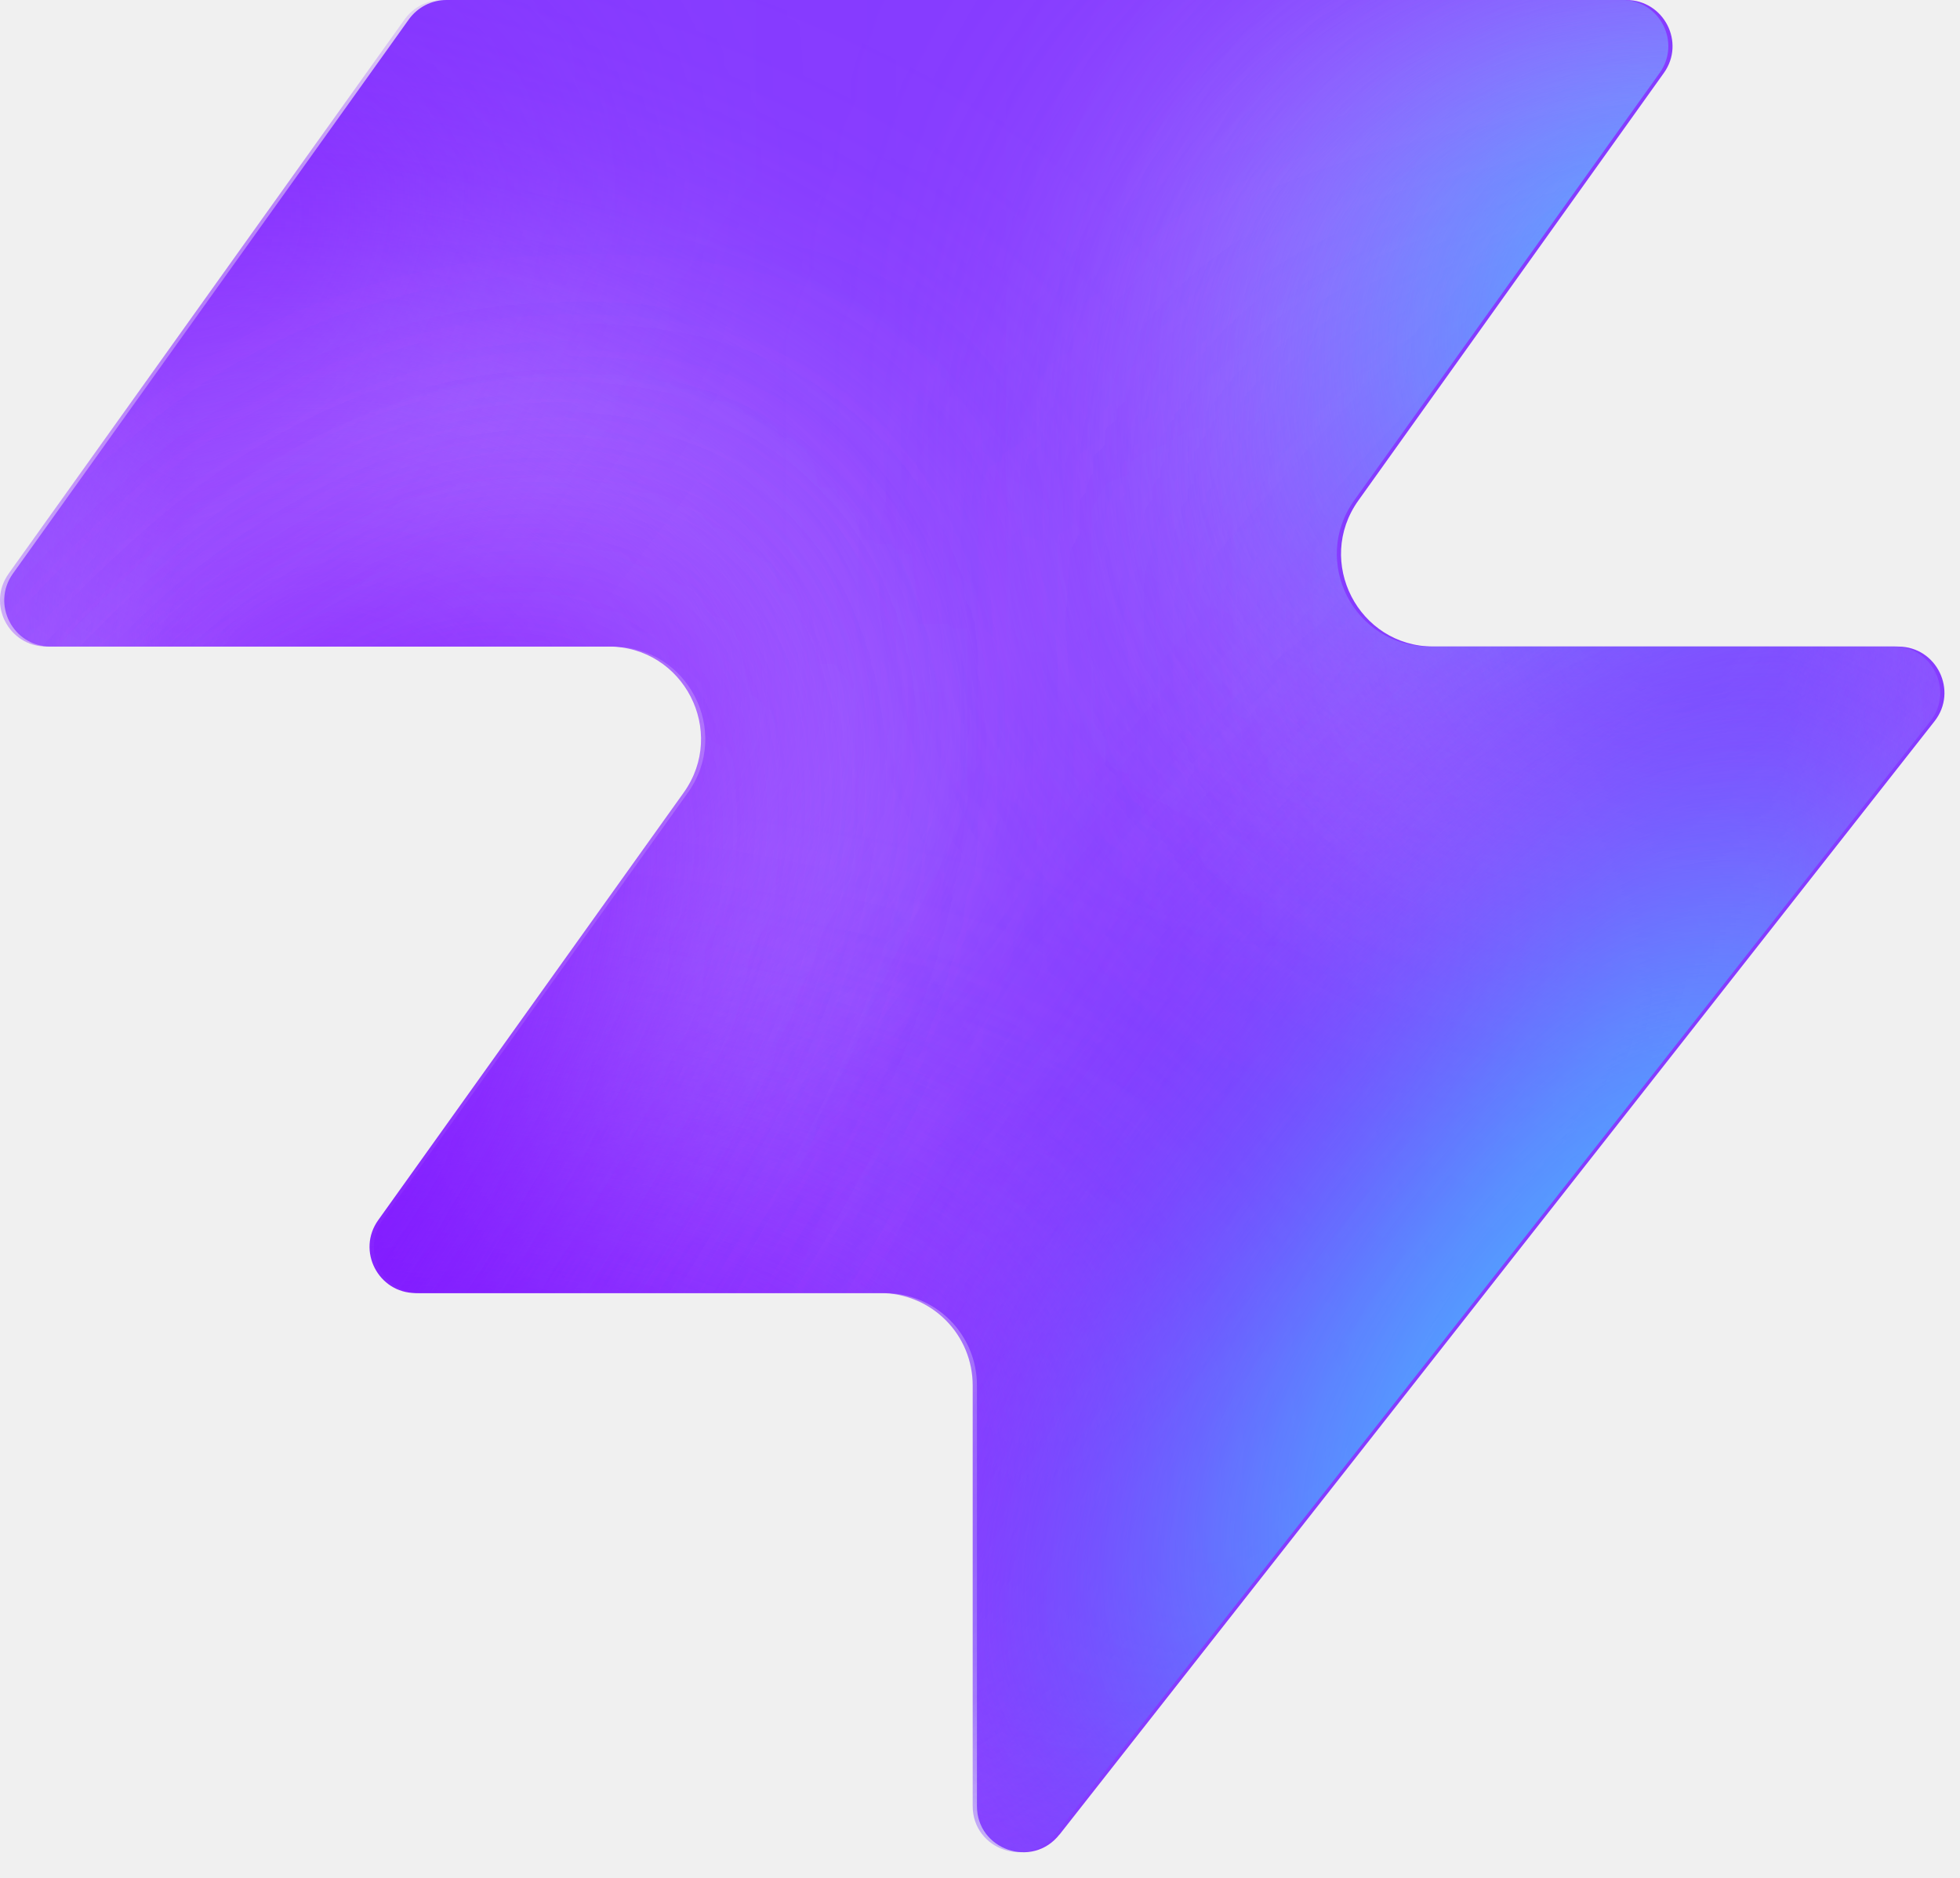
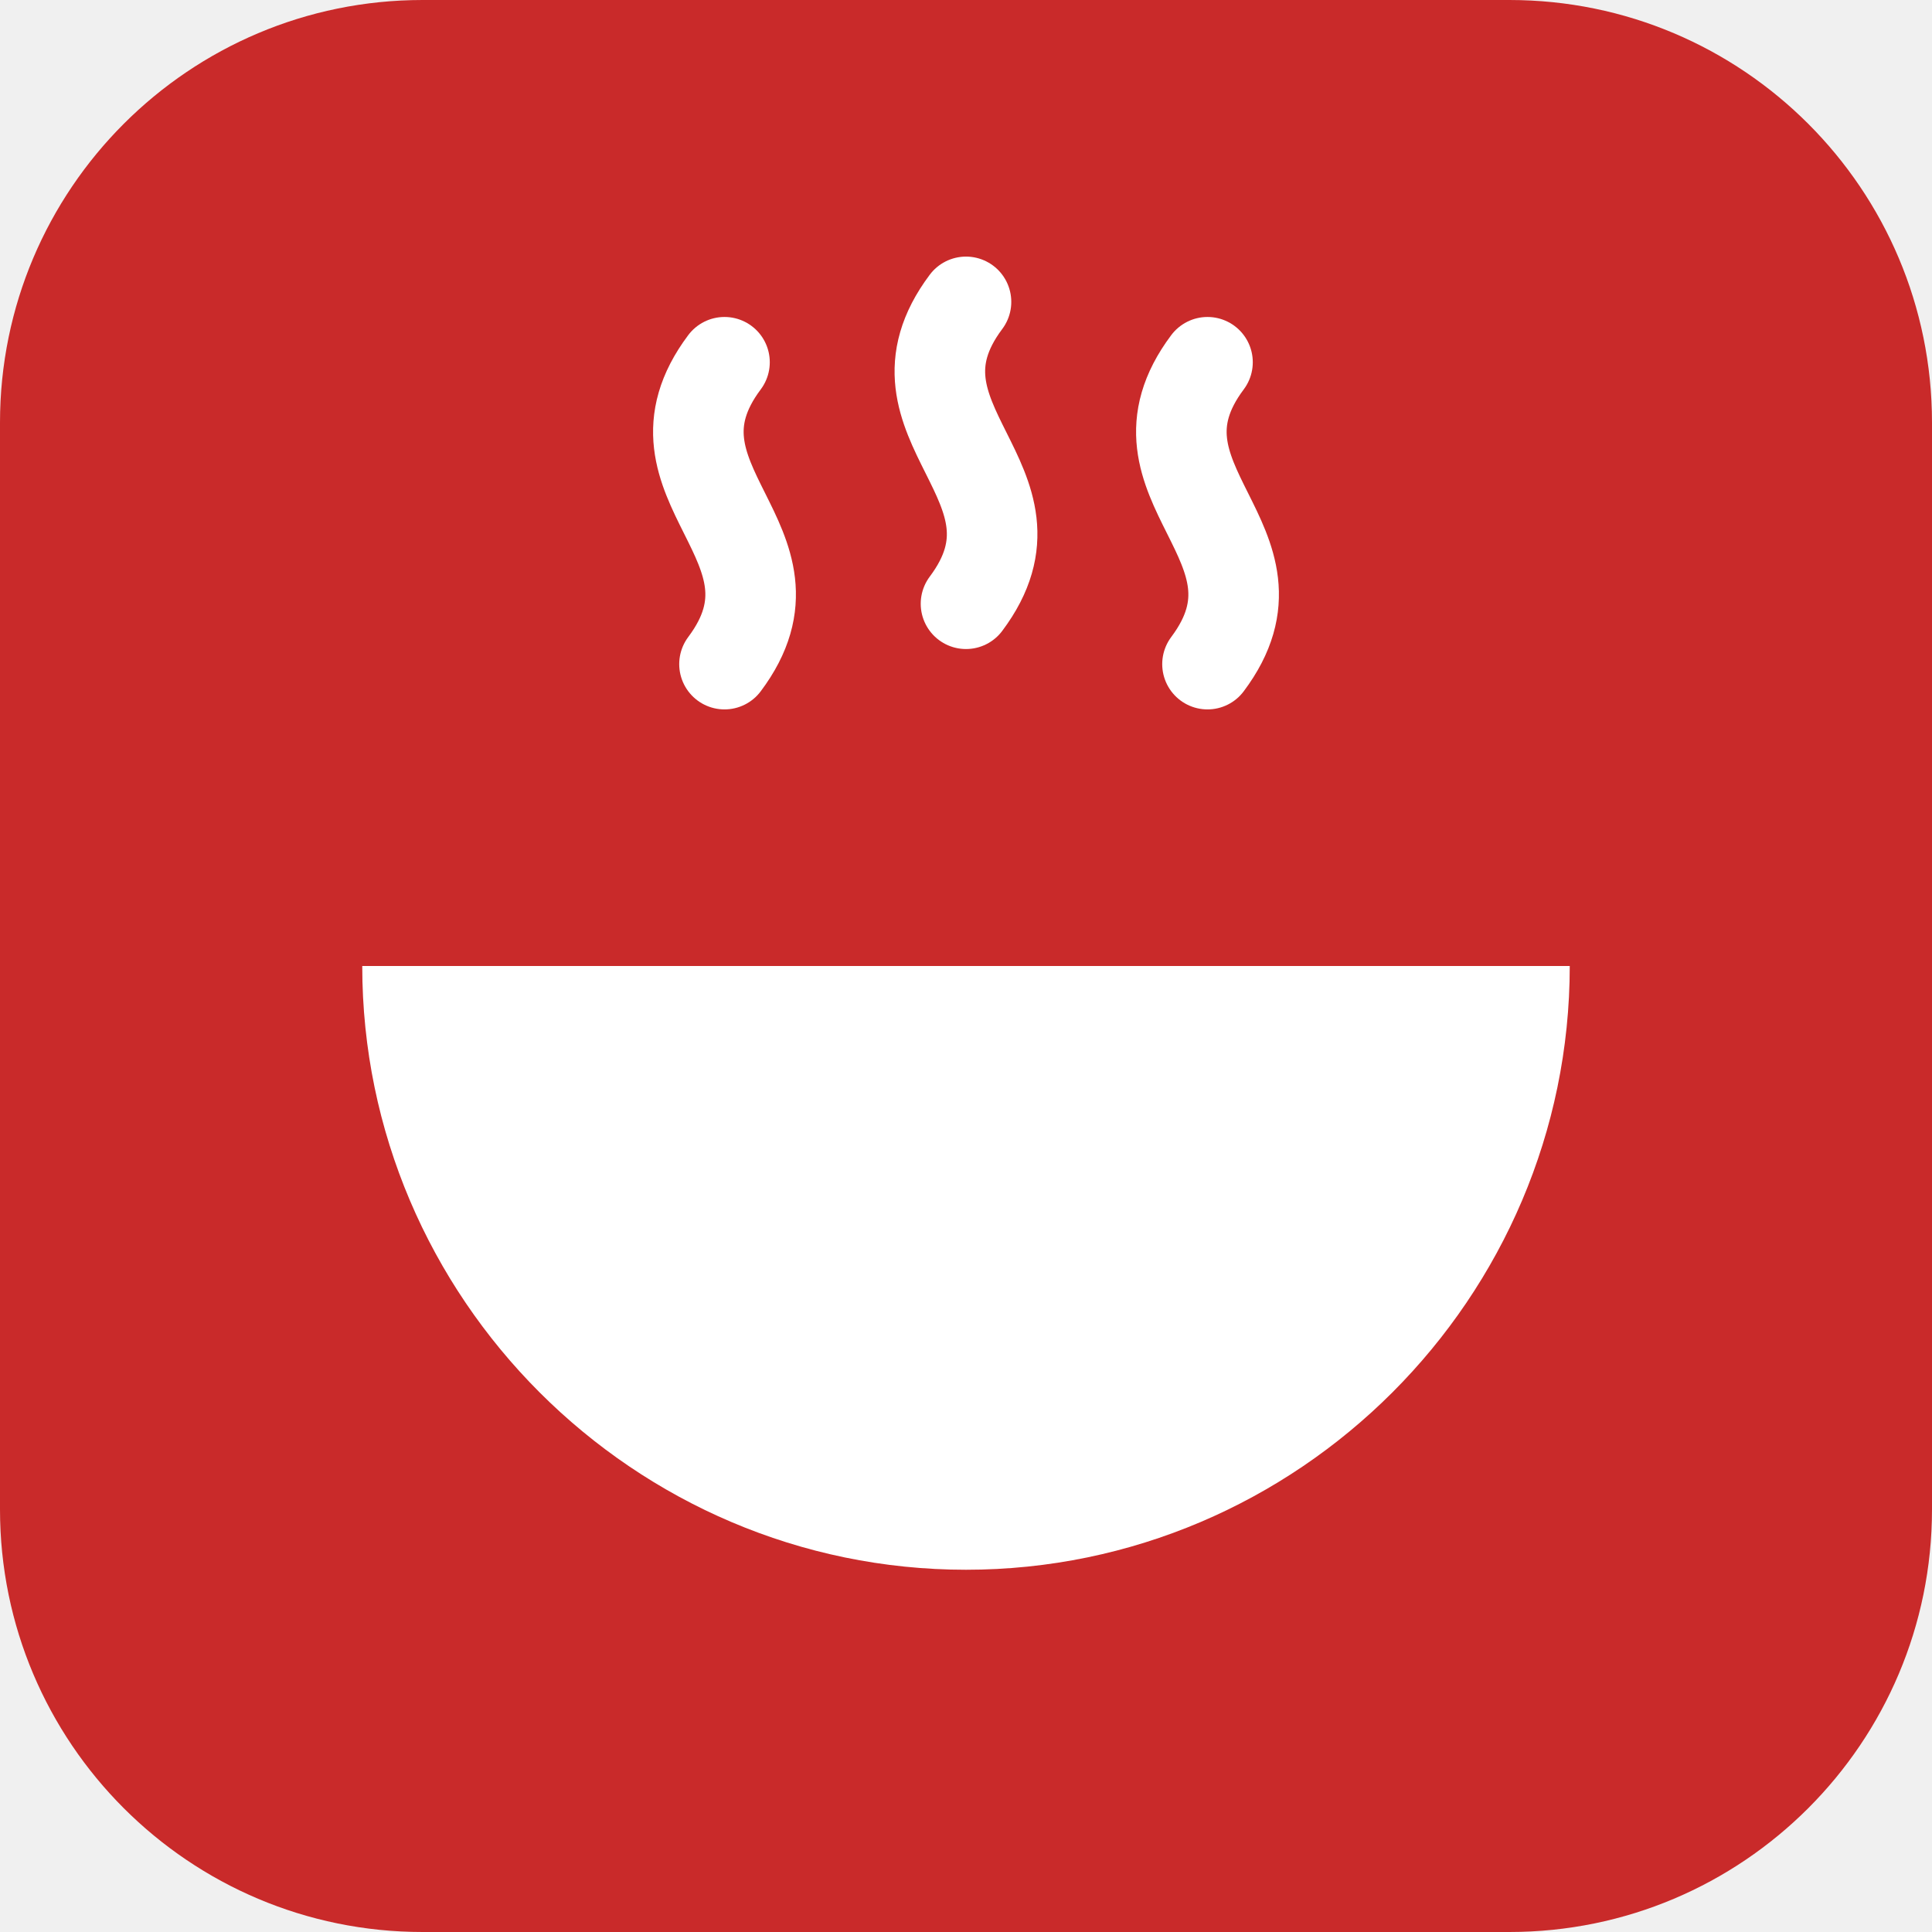
- <svg xmlns="http://www.w3.org/2000/svg" width="48" height="46" fill="none" viewBox="0 0 48 46">
-   <path fill="#863bff" d="M25.946 44.938c-.664.845-2.021.375-2.021-.698V33.937a2.26 2.26 0 0 0-2.262-2.262H10.287c-.92 0-1.456-1.04-.92-1.788l7.48-10.471c1.07-1.497 0-3.578-1.842-3.578H1.237c-.92 0-1.456-1.04-.92-1.788L10.013.474c.214-.297.556-.474.92-.474h28.894c.92 0 1.456 1.04.92 1.788l-7.48 10.471c-1.07 1.498 0 3.579 1.842 3.579h11.377c.943 0 1.473 1.088.89 1.83L25.947 44.94z" style="fill:#863bff;fill:color(display-p3 .525 .23 1);fill-opacity:1" />
-   <mask id="a" width="48" height="46" x="0" y="0" maskUnits="userSpaceOnUse" style="mask-type:alpha">
-     <path fill="#000" d="M25.842 44.938c-.664.844-2.021.375-2.021-.698V33.937a2.26 2.26 0 0 0-2.262-2.262H10.183c-.92 0-1.456-1.04-.92-1.788l7.48-10.471c1.07-1.498 0-3.579-1.842-3.579H1.133c-.92 0-1.456-1.04-.92-1.787L9.91.473c.214-.297.556-.474.92-.474h28.894c.92 0 1.456 1.04.92 1.788l-7.48 10.471c-1.07 1.498 0 3.578 1.842 3.578h11.377c.943 0 1.473 1.088.89 1.832L25.843 44.94z" style="fill:#000;fill-opacity:1" />
-   </mask>
-   <g mask="url(#a)">
-     <g filter="url(#b)">
-       <ellipse cx="5.508" cy="14.704" fill="#ede6ff" rx="5.508" ry="14.704" style="fill:#ede6ff;fill:color(display-p3 .927 .903 1);fill-opacity:1" transform="matrix(.00324 1 1 -.00324 -4.47 31.516)" />
-     </g>
-     <g filter="url(#c)">
-       <ellipse cx="10.399" cy="29.851" fill="#ede6ff" rx="10.399" ry="29.851" style="fill:#ede6ff;fill:color(display-p3 .927 .903 1);fill-opacity:1" transform="matrix(.00324 1 1 -.00324 -39.328 7.883)" />
-     </g>
-     <g filter="url(#d)">
-       <ellipse cx="5.508" cy="30.487" fill="#7e14ff" rx="5.508" ry="30.487" style="fill:#7e14ff;fill:color(display-p3 .492 .077 1);fill-opacity:1" transform="rotate(89.814 -25.913 -14.639)scale(1 -1)" />
-     </g>
-     <g filter="url(#e)">
-       <ellipse cx="5.508" cy="30.599" fill="#7e14ff" rx="5.508" ry="30.599" style="fill:#7e14ff;fill:color(display-p3 .492 .077 1);fill-opacity:1" transform="rotate(89.814 -32.644 -3.334)scale(1 -1)" />
-     </g>
-     <g filter="url(#f)">
-       <ellipse cx="5.508" cy="30.599" fill="#7e14ff" rx="5.508" ry="30.599" style="fill:#7e14ff;fill:color(display-p3 .492 .077 1);fill-opacity:1" transform="matrix(.00324 1 1 -.00324 -34.34 30.47)" />
-     </g>
-     <g filter="url(#g)">
-       <ellipse cx="14.072" cy="22.078" fill="#ede6ff" rx="14.072" ry="22.078" style="fill:#ede6ff;fill:color(display-p3 .927 .903 1);fill-opacity:1" transform="rotate(93.35 24.506 48.493)scale(-1 1)" />
-     </g>
-     <g filter="url(#h)">
-       <ellipse cx="3.47" cy="21.501" fill="#7e14ff" rx="3.47" ry="21.501" style="fill:#7e14ff;fill:color(display-p3 .492 .077 1);fill-opacity:1" transform="rotate(89.009 28.708 47.59)scale(-1 1)" />
-     </g>
-     <g filter="url(#i)">
-       <ellipse cx="3.47" cy="21.501" fill="#7e14ff" rx="3.47" ry="21.501" style="fill:#7e14ff;fill:color(display-p3 .492 .077 1);fill-opacity:1" transform="rotate(89.009 28.708 47.59)scale(-1 1)" />
-     </g>
-     <g filter="url(#j)">
-       <ellipse cx=".387" cy="8.972" fill="#7e14ff" rx="4.407" ry="29.108" style="fill:#7e14ff;fill:color(display-p3 .492 .077 1);fill-opacity:1" transform="rotate(39.51 .387 8.972)" />
-     </g>
-     <g filter="url(#k)">
-       <ellipse cx="47.523" cy="-6.092" fill="#7e14ff" rx="4.407" ry="29.108" style="fill:#7e14ff;fill:color(display-p3 .492 .077 1);fill-opacity:1" transform="rotate(37.892 47.523 -6.092)" />
-     </g>
-     <g filter="url(#l)">
-       <ellipse cx="41.412" cy="6.333" fill="#47bfff" rx="5.971" ry="9.665" style="fill:#47bfff;fill:color(display-p3 .28 .748 1);fill-opacity:1" transform="rotate(37.892 41.412 6.333)" />
-     </g>
-     <g filter="url(#m)">
-       <ellipse cx="-1.879" cy="38.332" fill="#7e14ff" rx="4.407" ry="29.108" style="fill:#7e14ff;fill:color(display-p3 .492 .077 1);fill-opacity:1" transform="rotate(37.892 -1.88 38.332)" />
-     </g>
-     <g filter="url(#n)">
-       <ellipse cx="-1.879" cy="38.332" fill="#7e14ff" rx="4.407" ry="29.108" style="fill:#7e14ff;fill:color(display-p3 .492 .077 1);fill-opacity:1" transform="rotate(37.892 -1.88 38.332)" />
-     </g>
-     <g filter="url(#o)">
-       <ellipse cx="35.651" cy="29.907" fill="#7e14ff" rx="4.407" ry="29.108" style="fill:#7e14ff;fill:color(display-p3 .492 .077 1);fill-opacity:1" transform="rotate(37.892 35.651 29.907)" />
-     </g>
-     <g filter="url(#p)">
-       <ellipse cx="38.418" cy="32.4" fill="#47bfff" rx="5.971" ry="15.297" style="fill:#47bfff;fill:color(display-p3 .28 .748 1);fill-opacity:1" transform="rotate(37.892 38.418 32.4)" />
-     </g>
+ <svg xmlns="http://www.w3.org/2000/svg" viewBox="0 0 64 64">
+   <rect width="64" height="64" rx="14" fill="#c92a2a" />
+   <path d="M12 32h40c0 11-9 20-20 20S12 43 12 32z" fill="#fff" />
+   <g fill="none" stroke="#fff" stroke-width="3" stroke-linecap="round">
+     <path d="M24 12c-3 4 3 6 0 10" />
+     <path d="M32 10c-3 4 3 6 0 10" />
+     <path d="M40 12c-3 4 3 6 0 10" />
  </g>
-   <defs>
-     <filter id="b" width="60.045" height="41.654" x="-19.77" y="16.149" color-interpolation-filters="sRGB" filterUnits="userSpaceOnUse">
-       <feFlood flood-opacity="0" result="BackgroundImageFix" />
-       <feBlend in="SourceGraphic" in2="BackgroundImageFix" result="shape" />
-       <feGaussianBlur result="effect1_foregroundBlur_2002_17158" stdDeviation="7.659" />
-     </filter>
-     <filter id="c" width="90.34" height="51.437" x="-54.613" y="-7.533" color-interpolation-filters="sRGB" filterUnits="userSpaceOnUse">
-       <feFlood flood-opacity="0" result="BackgroundImageFix" />
-       <feBlend in="SourceGraphic" in2="BackgroundImageFix" result="shape" />
-       <feGaussianBlur result="effect1_foregroundBlur_2002_17158" stdDeviation="7.659" />
-     </filter>
-     <filter id="d" width="79.355" height="29.4" x="-49.64" y="2.03" color-interpolation-filters="sRGB" filterUnits="userSpaceOnUse">
-       <feFlood flood-opacity="0" result="BackgroundImageFix" />
-       <feBlend in="SourceGraphic" in2="BackgroundImageFix" result="shape" />
-       <feGaussianBlur result="effect1_foregroundBlur_2002_17158" stdDeviation="4.596" />
-     </filter>
-     <filter id="e" width="79.579" height="29.4" x="-45.045" y="20.029" color-interpolation-filters="sRGB" filterUnits="userSpaceOnUse">
-       <feFlood flood-opacity="0" result="BackgroundImageFix" />
-       <feBlend in="SourceGraphic" in2="BackgroundImageFix" result="shape" />
-       <feGaussianBlur result="effect1_foregroundBlur_2002_17158" stdDeviation="4.596" />
-     </filter>
-     <filter id="f" width="79.579" height="29.4" x="-43.513" y="21.178" color-interpolation-filters="sRGB" filterUnits="userSpaceOnUse">
-       <feFlood flood-opacity="0" result="BackgroundImageFix" />
-       <feBlend in="SourceGraphic" in2="BackgroundImageFix" result="shape" />
-       <feGaussianBlur result="effect1_foregroundBlur_2002_17158" stdDeviation="4.596" />
-     </filter>
-     <filter id="g" width="74.749" height="58.852" x="15.756" y="-17.901" color-interpolation-filters="sRGB" filterUnits="userSpaceOnUse">
-       <feFlood flood-opacity="0" result="BackgroundImageFix" />
-       <feBlend in="SourceGraphic" in2="BackgroundImageFix" result="shape" />
-       <feGaussianBlur result="effect1_foregroundBlur_2002_17158" stdDeviation="7.659" />
-     </filter>
-     <filter id="h" width="61.377" height="25.362" x="23.548" y="2.284" color-interpolation-filters="sRGB" filterUnits="userSpaceOnUse">
-       <feFlood flood-opacity="0" result="BackgroundImageFix" />
-       <feBlend in="SourceGraphic" in2="BackgroundImageFix" result="shape" />
-       <feGaussianBlur result="effect1_foregroundBlur_2002_17158" stdDeviation="4.596" />
-     </filter>
-     <filter id="i" width="61.377" height="25.362" x="23.548" y="2.284" color-interpolation-filters="sRGB" filterUnits="userSpaceOnUse">
-       <feFlood flood-opacity="0" result="BackgroundImageFix" />
-       <feBlend in="SourceGraphic" in2="BackgroundImageFix" result="shape" />
-       <feGaussianBlur result="effect1_foregroundBlur_2002_17158" stdDeviation="4.596" />
-     </filter>
-     <filter id="j" width="56.045" height="63.649" x="-27.636" y="-22.853" color-interpolation-filters="sRGB" filterUnits="userSpaceOnUse">
-       <feFlood flood-opacity="0" result="BackgroundImageFix" />
-       <feBlend in="SourceGraphic" in2="BackgroundImageFix" result="shape" />
-       <feGaussianBlur result="effect1_foregroundBlur_2002_17158" stdDeviation="4.596" />
-     </filter>
-     <filter id="k" width="54.814" height="64.646" x="20.116" y="-38.415" color-interpolation-filters="sRGB" filterUnits="userSpaceOnUse">
-       <feFlood flood-opacity="0" result="BackgroundImageFix" />
-       <feBlend in="SourceGraphic" in2="BackgroundImageFix" result="shape" />
-       <feGaussianBlur result="effect1_foregroundBlur_2002_17158" stdDeviation="4.596" />
-     </filter>
-     <filter id="l" width="33.541" height="35.313" x="24.641" y="-11.323" color-interpolation-filters="sRGB" filterUnits="userSpaceOnUse">
-       <feFlood flood-opacity="0" result="BackgroundImageFix" />
-       <feBlend in="SourceGraphic" in2="BackgroundImageFix" result="shape" />
-       <feGaussianBlur result="effect1_foregroundBlur_2002_17158" stdDeviation="4.596" />
-     </filter>
-     <filter id="m" width="54.814" height="64.646" x="-29.286" y="6.009" color-interpolation-filters="sRGB" filterUnits="userSpaceOnUse">
-       <feFlood flood-opacity="0" result="BackgroundImageFix" />
-       <feBlend in="SourceGraphic" in2="BackgroundImageFix" result="shape" />
-       <feGaussianBlur result="effect1_foregroundBlur_2002_17158" stdDeviation="4.596" />
-     </filter>
-     <filter id="n" width="54.814" height="64.646" x="-29.286" y="6.009" color-interpolation-filters="sRGB" filterUnits="userSpaceOnUse">
-       <feFlood flood-opacity="0" result="BackgroundImageFix" />
-       <feBlend in="SourceGraphic" in2="BackgroundImageFix" result="shape" />
-       <feGaussianBlur result="effect1_foregroundBlur_2002_17158" stdDeviation="4.596" />
-     </filter>
-     <filter id="o" width="54.814" height="64.646" x="8.244" y="-2.416" color-interpolation-filters="sRGB" filterUnits="userSpaceOnUse">
-       <feFlood flood-opacity="0" result="BackgroundImageFix" />
-       <feBlend in="SourceGraphic" in2="BackgroundImageFix" result="shape" />
-       <feGaussianBlur result="effect1_foregroundBlur_2002_17158" stdDeviation="4.596" />
-     </filter>
-     <filter id="p" width="39.409" height="43.623" x="18.713" y="10.588" color-interpolation-filters="sRGB" filterUnits="userSpaceOnUse">
-       <feFlood flood-opacity="0" result="BackgroundImageFix" />
-       <feBlend in="SourceGraphic" in2="BackgroundImageFix" result="shape" />
-       <feGaussianBlur result="effect1_foregroundBlur_2002_17158" stdDeviation="4.596" />
-     </filter>
-   </defs>
</svg>
